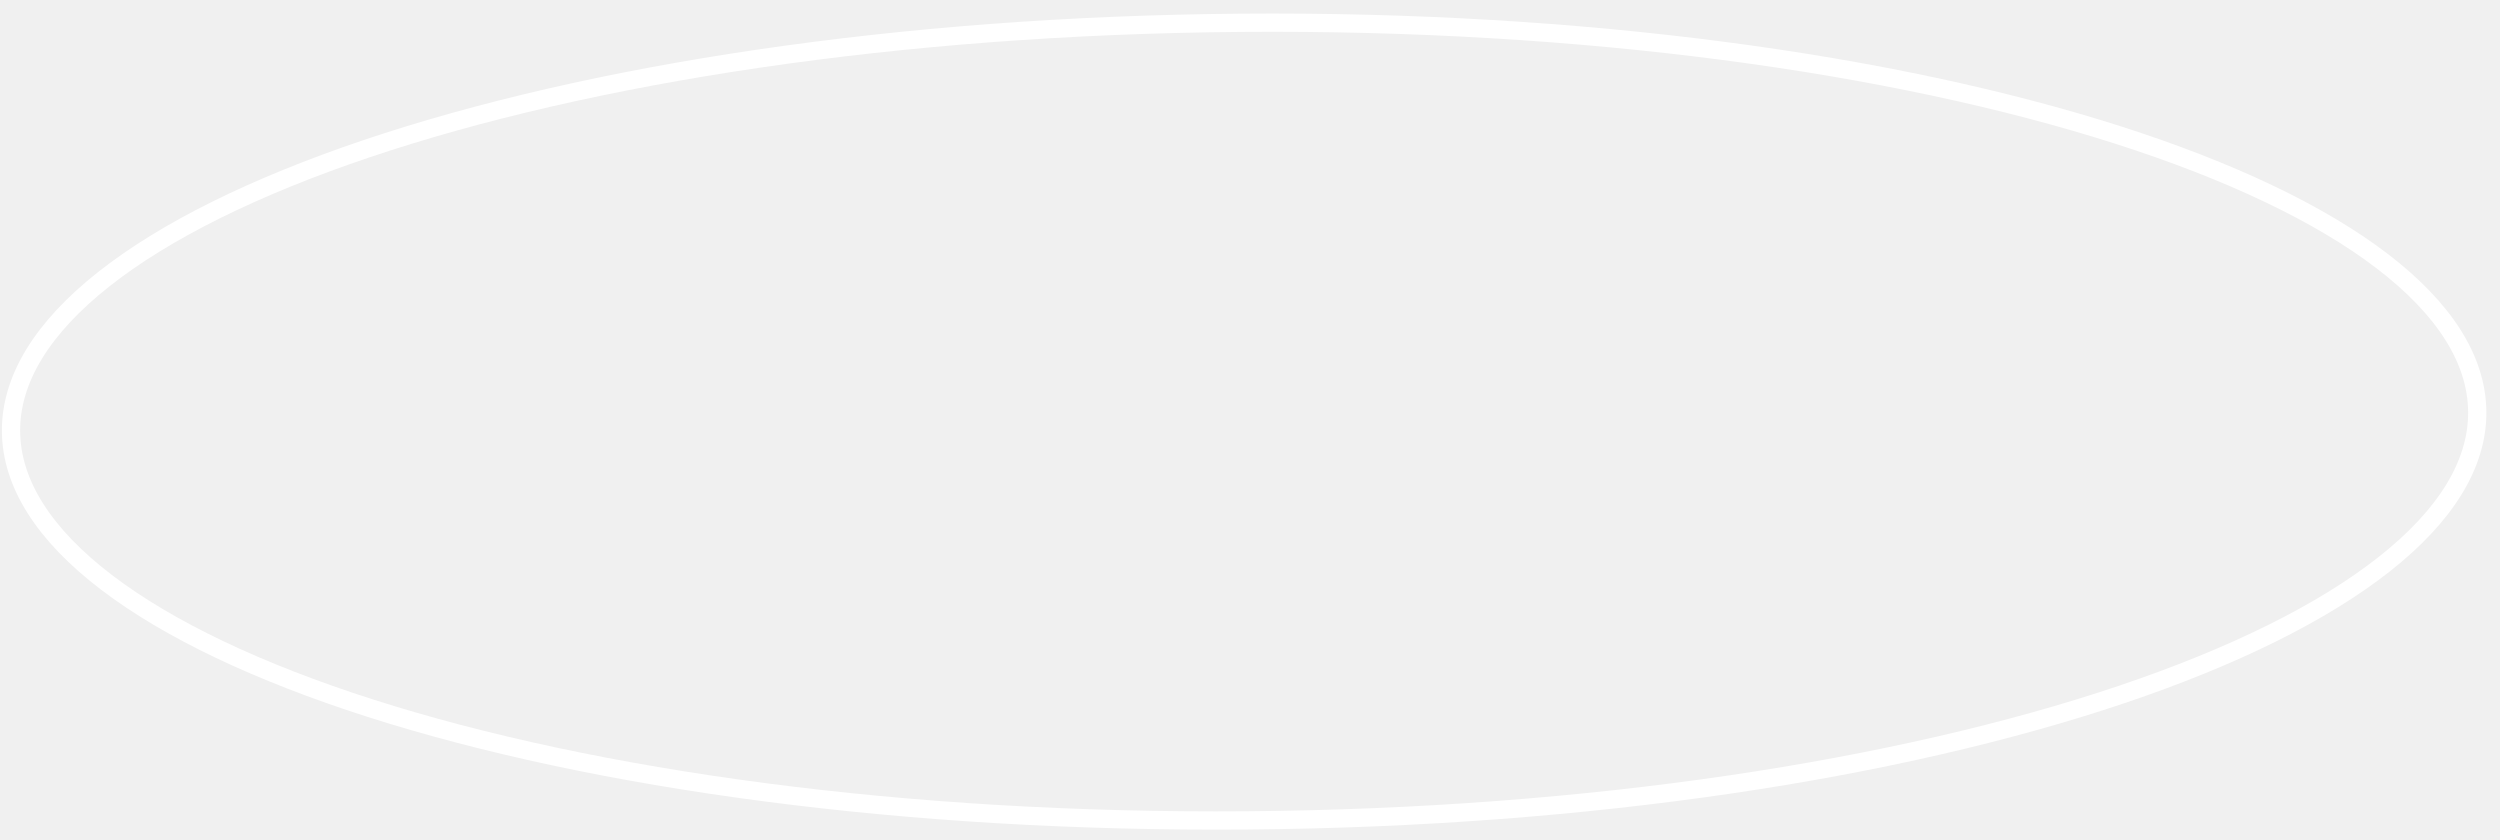
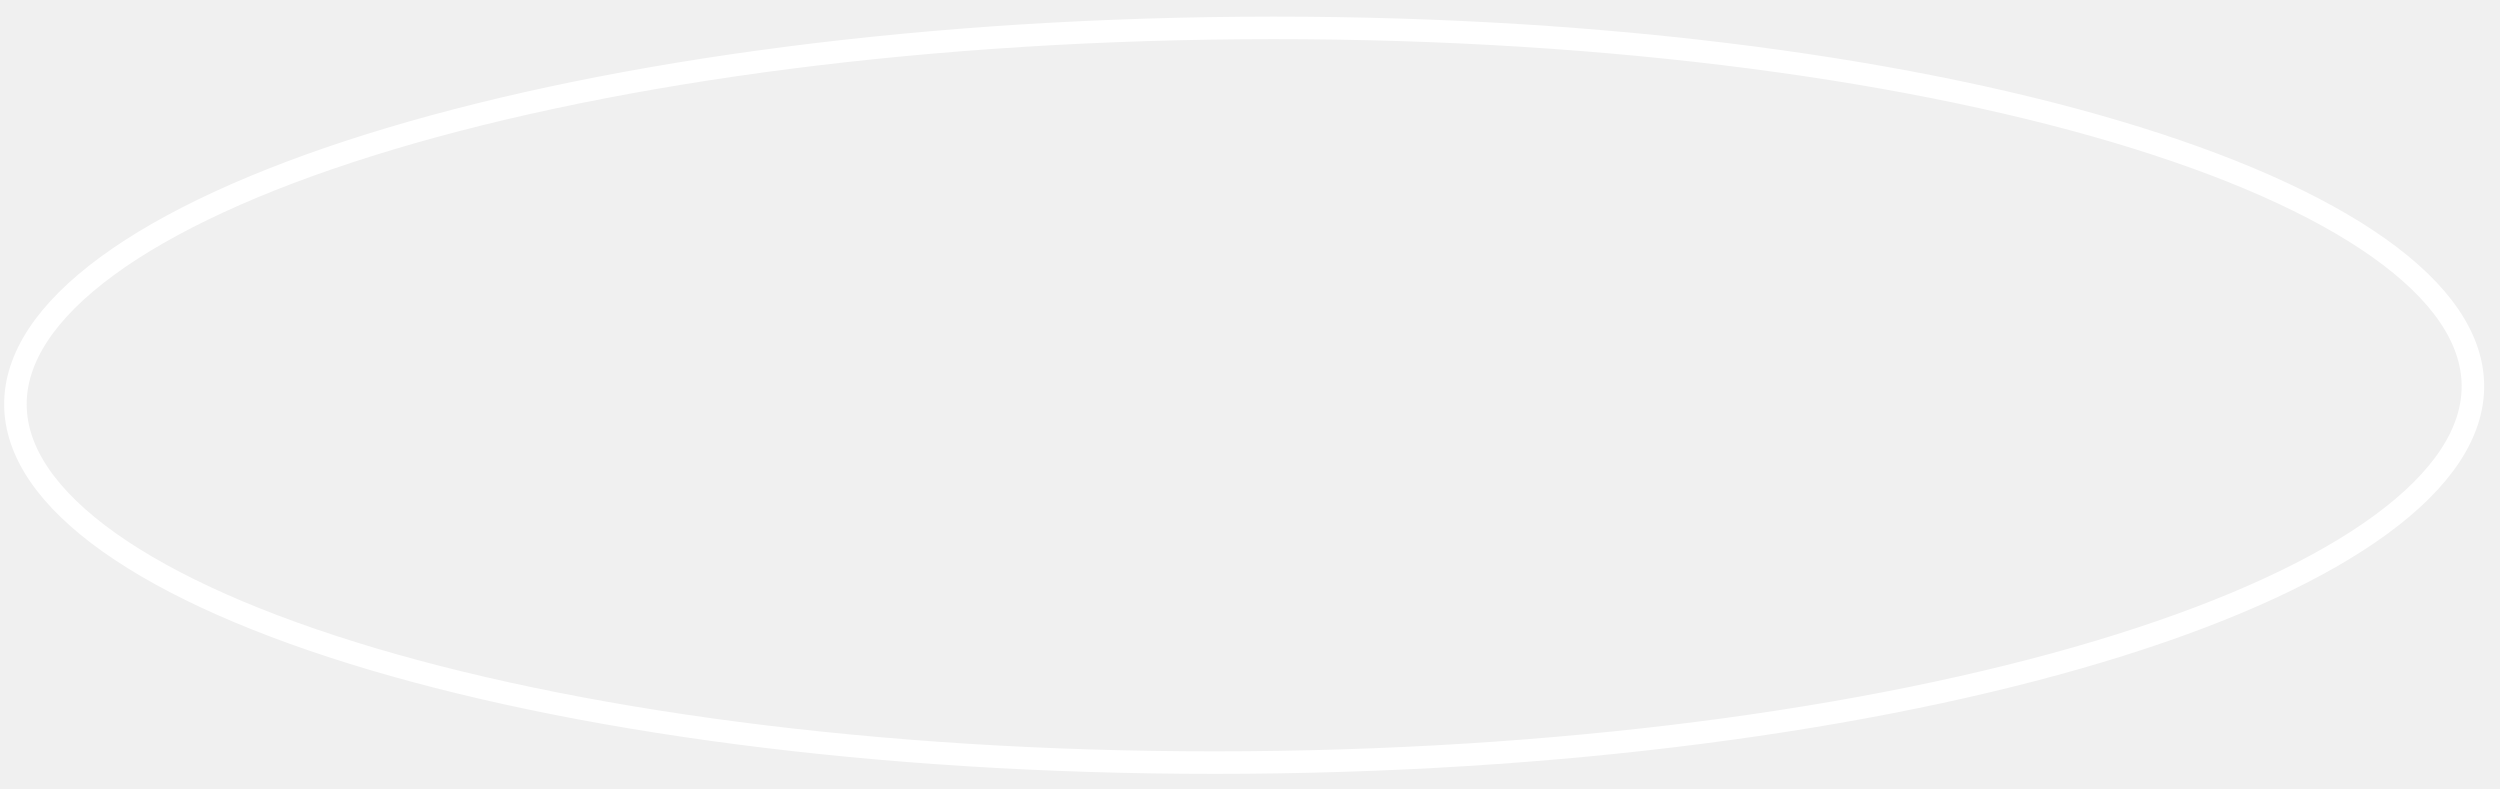
- <svg xmlns="http://www.w3.org/2000/svg" width="137" height="46" viewBox="0 0 137 46" fill="none">
-   <path id="Ellipse 5" d="M135.753 22.565C135.776 25.429 134.031 28.255 130.663 30.912C127.302 33.565 122.395 35.991 116.281 38.053C104.056 42.175 87.113 44.808 68.353 44.957C49.593 45.107 32.609 42.744 20.321 38.817C14.174 36.852 9.23 34.505 5.827 31.906C2.417 29.302 0.627 26.506 0.604 23.641C0.581 20.777 2.327 17.951 5.694 15.294C9.056 12.641 13.962 10.215 20.077 8.153C32.301 4.031 49.245 1.398 68.005 1.249C86.765 1.099 103.748 3.462 116.036 7.389C122.183 9.354 127.128 11.701 130.531 14.3C133.94 16.904 135.73 19.701 135.753 22.565Z" stroke="white" />
+ <svg xmlns="http://www.w3.org/2000/svg" width="111" height="35" viewBox="0 0 111 35" fill="none">
+   <path id="Ellipse 5" d="M109.797 17.114C109.814 19.196 108.447 21.287 105.727 23.283C103.019 25.27 99.06 27.093 94.117 28.645C84.237 31.747 70.539 33.733 55.371 33.854C40.203 33.974 26.475 32.206 16.547 29.262C11.58 27.789 7.592 26.03 4.853 24.086C2.102 22.134 0.701 20.065 0.685 17.983C0.668 15.902 2.036 13.81 4.755 11.815C7.463 9.828 11.422 8.005 16.366 6.453C26.245 3.351 39.943 1.365 55.111 1.244C70.279 1.123 84.007 2.891 93.935 5.836C98.902 7.309 102.89 9.068 105.629 11.012C108.38 12.964 109.781 15.033 109.797 17.114Z" stroke="white" />
</svg>
